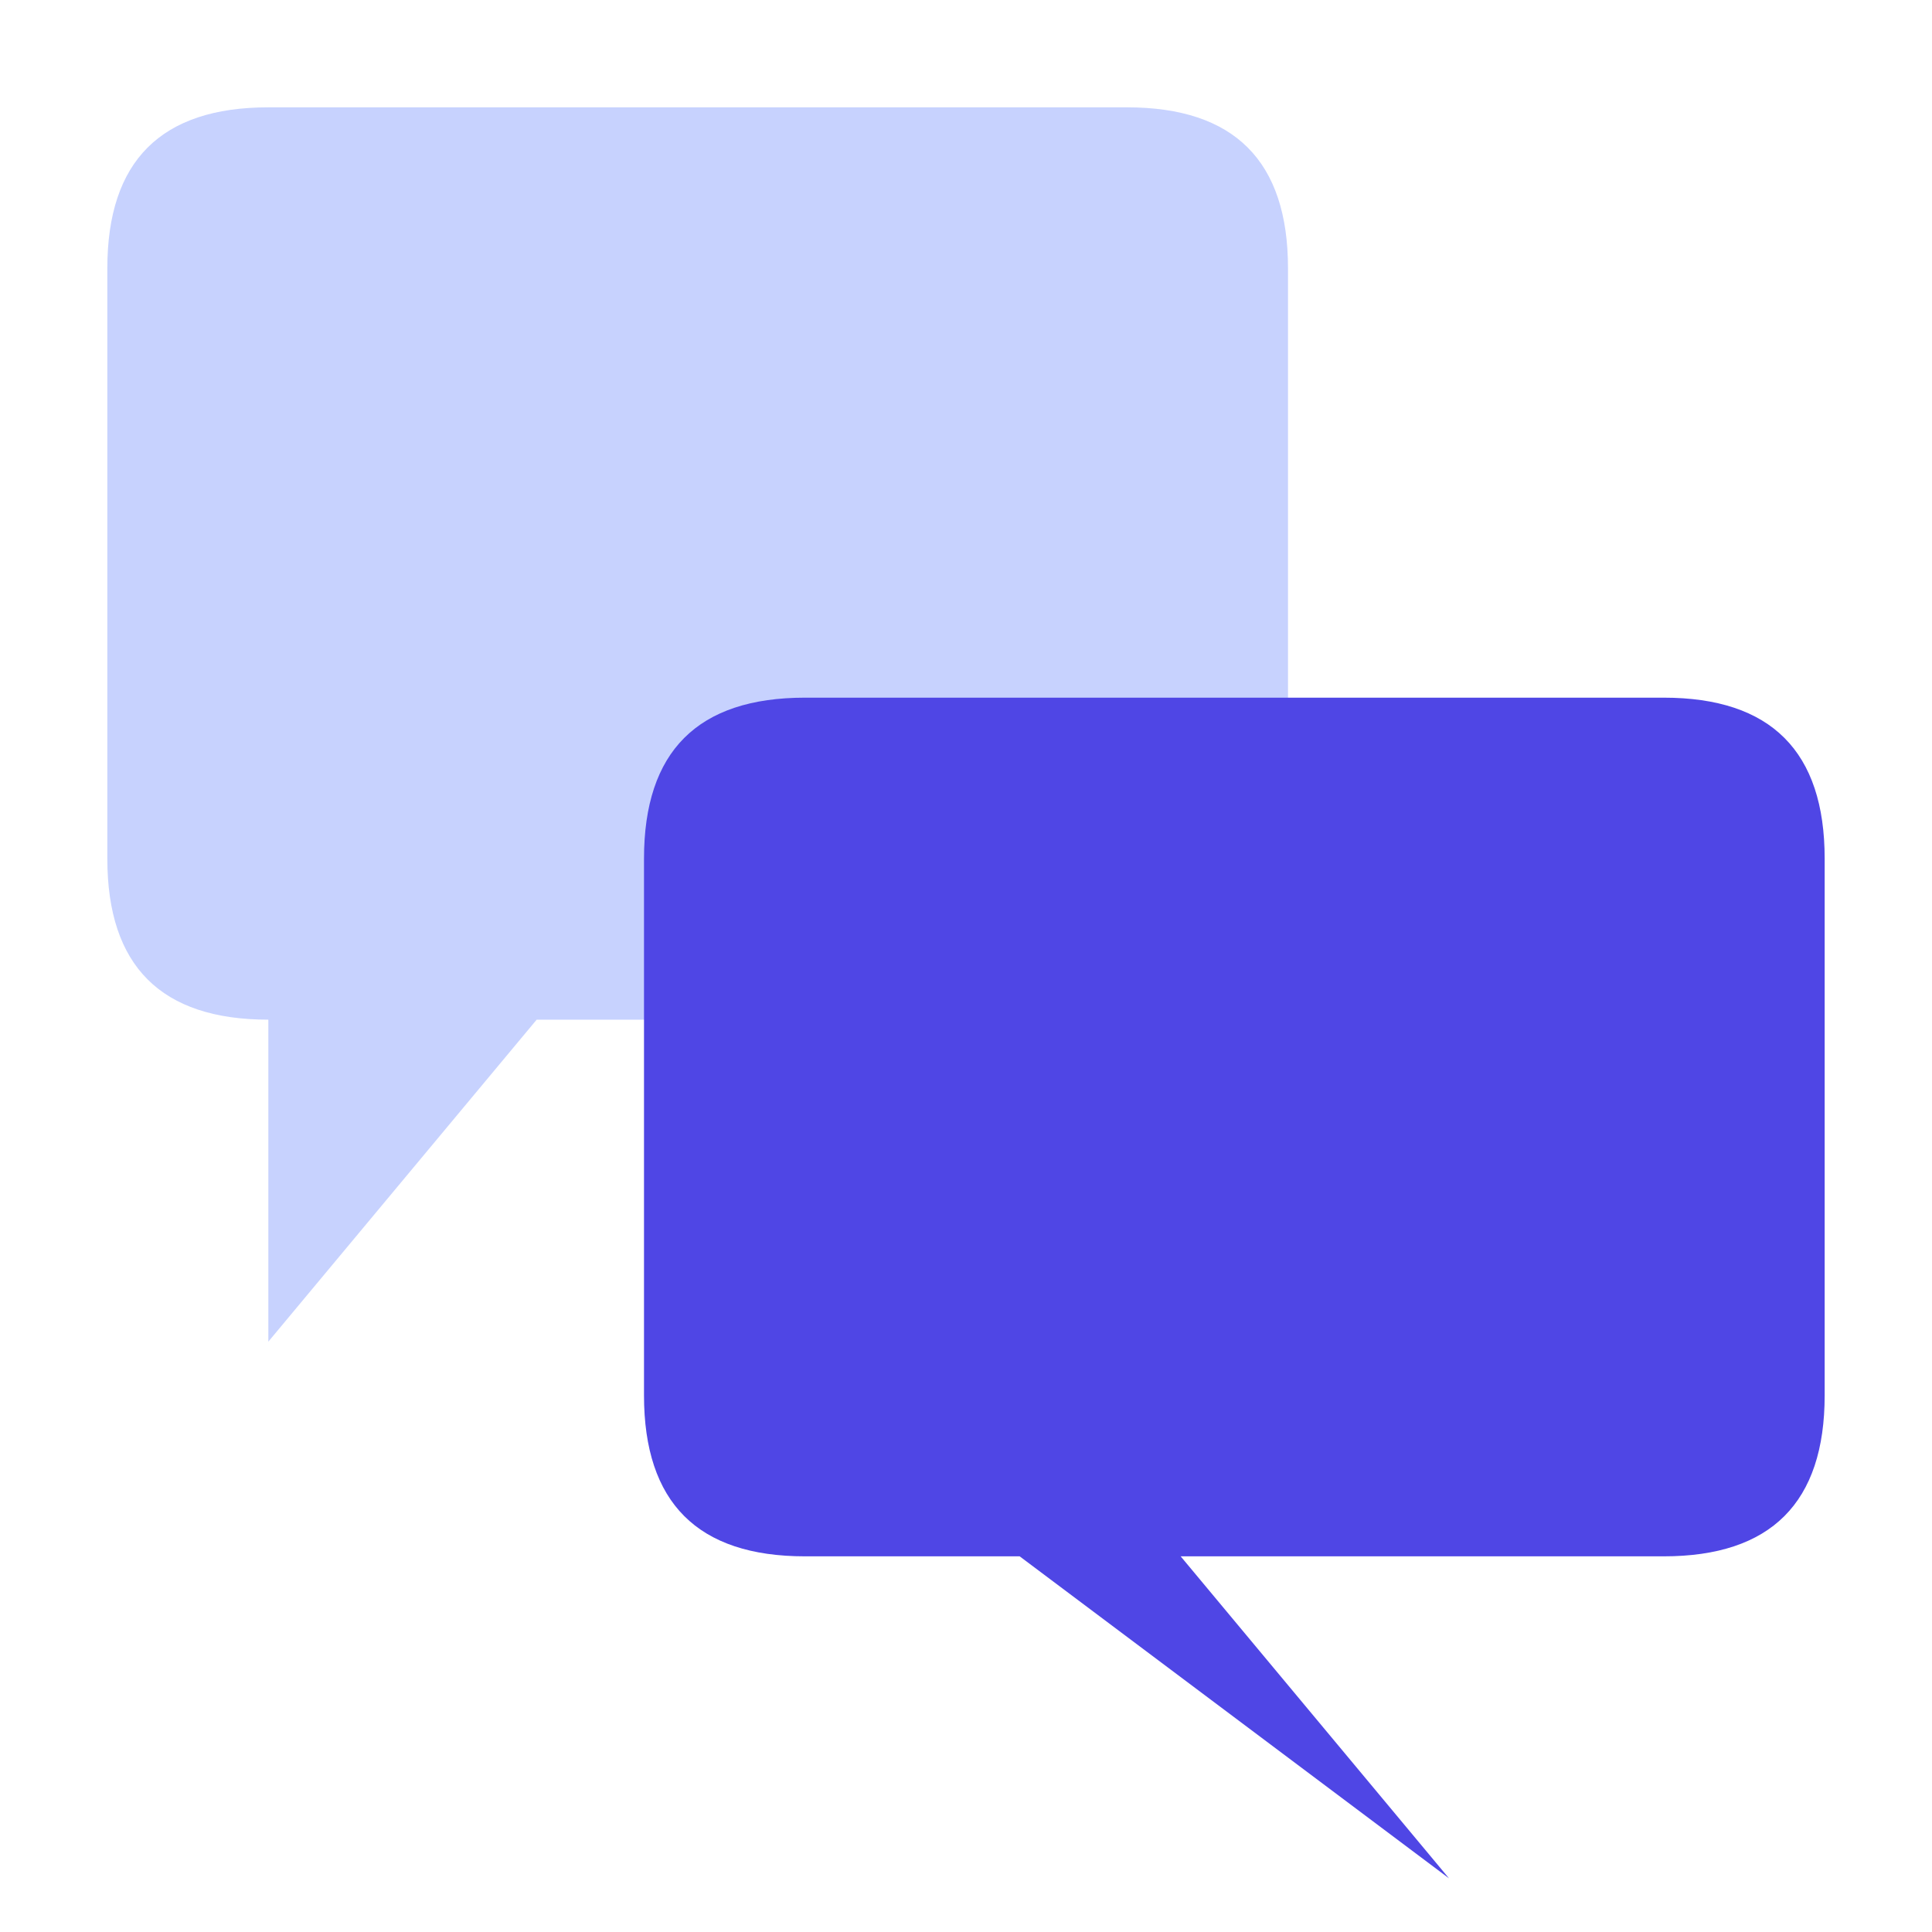
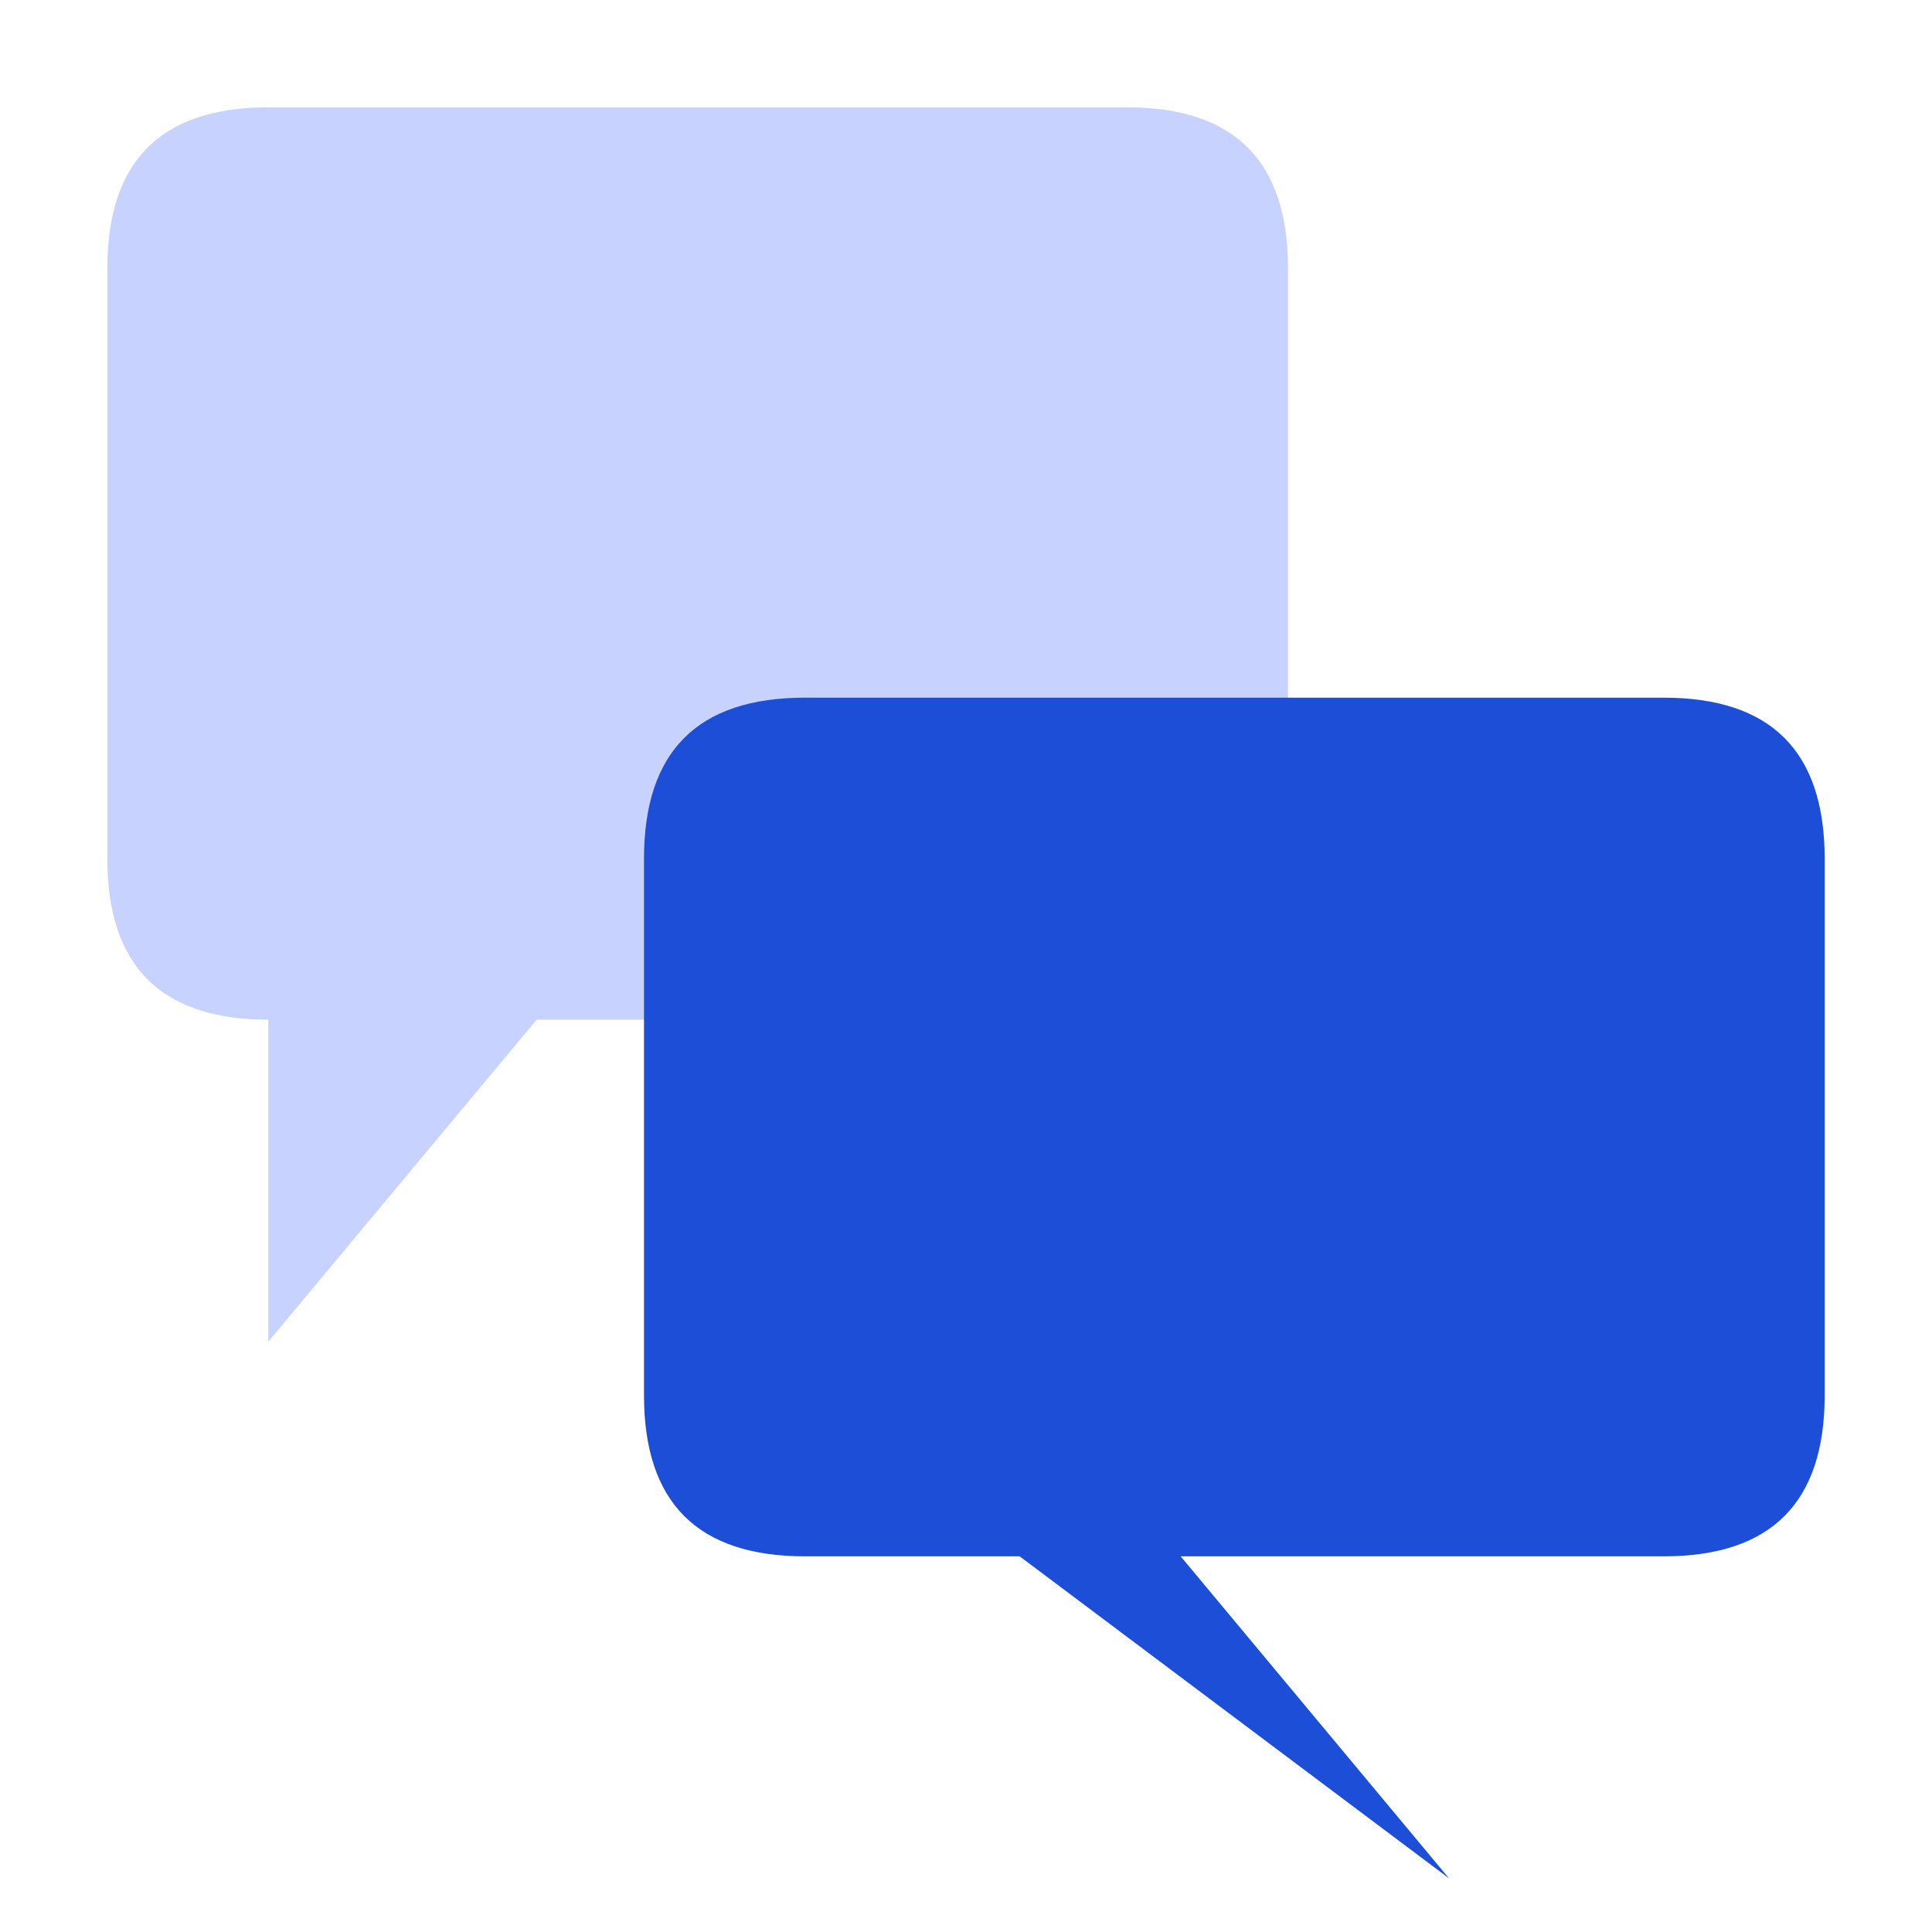
<svg xmlns="http://www.w3.org/2000/svg" width="512" height="512" viewBox="0 0 36 36" fill="none">
  <path d="M5 2H21Q24 2 24 5V16Q24 19 21 19H10L5 25V19Q2 19 2 16V5Q2 2 5 2Z" fill="#c7d2fe" />
-   <path d="M15 13H31Q34 13 34 16V26Q34 29 31 29H22L27 35L19 29H15Q12 29 12 26V16Q12 13 15 13Z" fill="#4f46e5" />
+   <path d="M15 13H31Q34 13 34 16V26Q34 29 31 29H22L27 35L19 29H15Q12 29 12 26V16Q12 13 15 13Z" fill="#1D4ED8" />
</svg>
